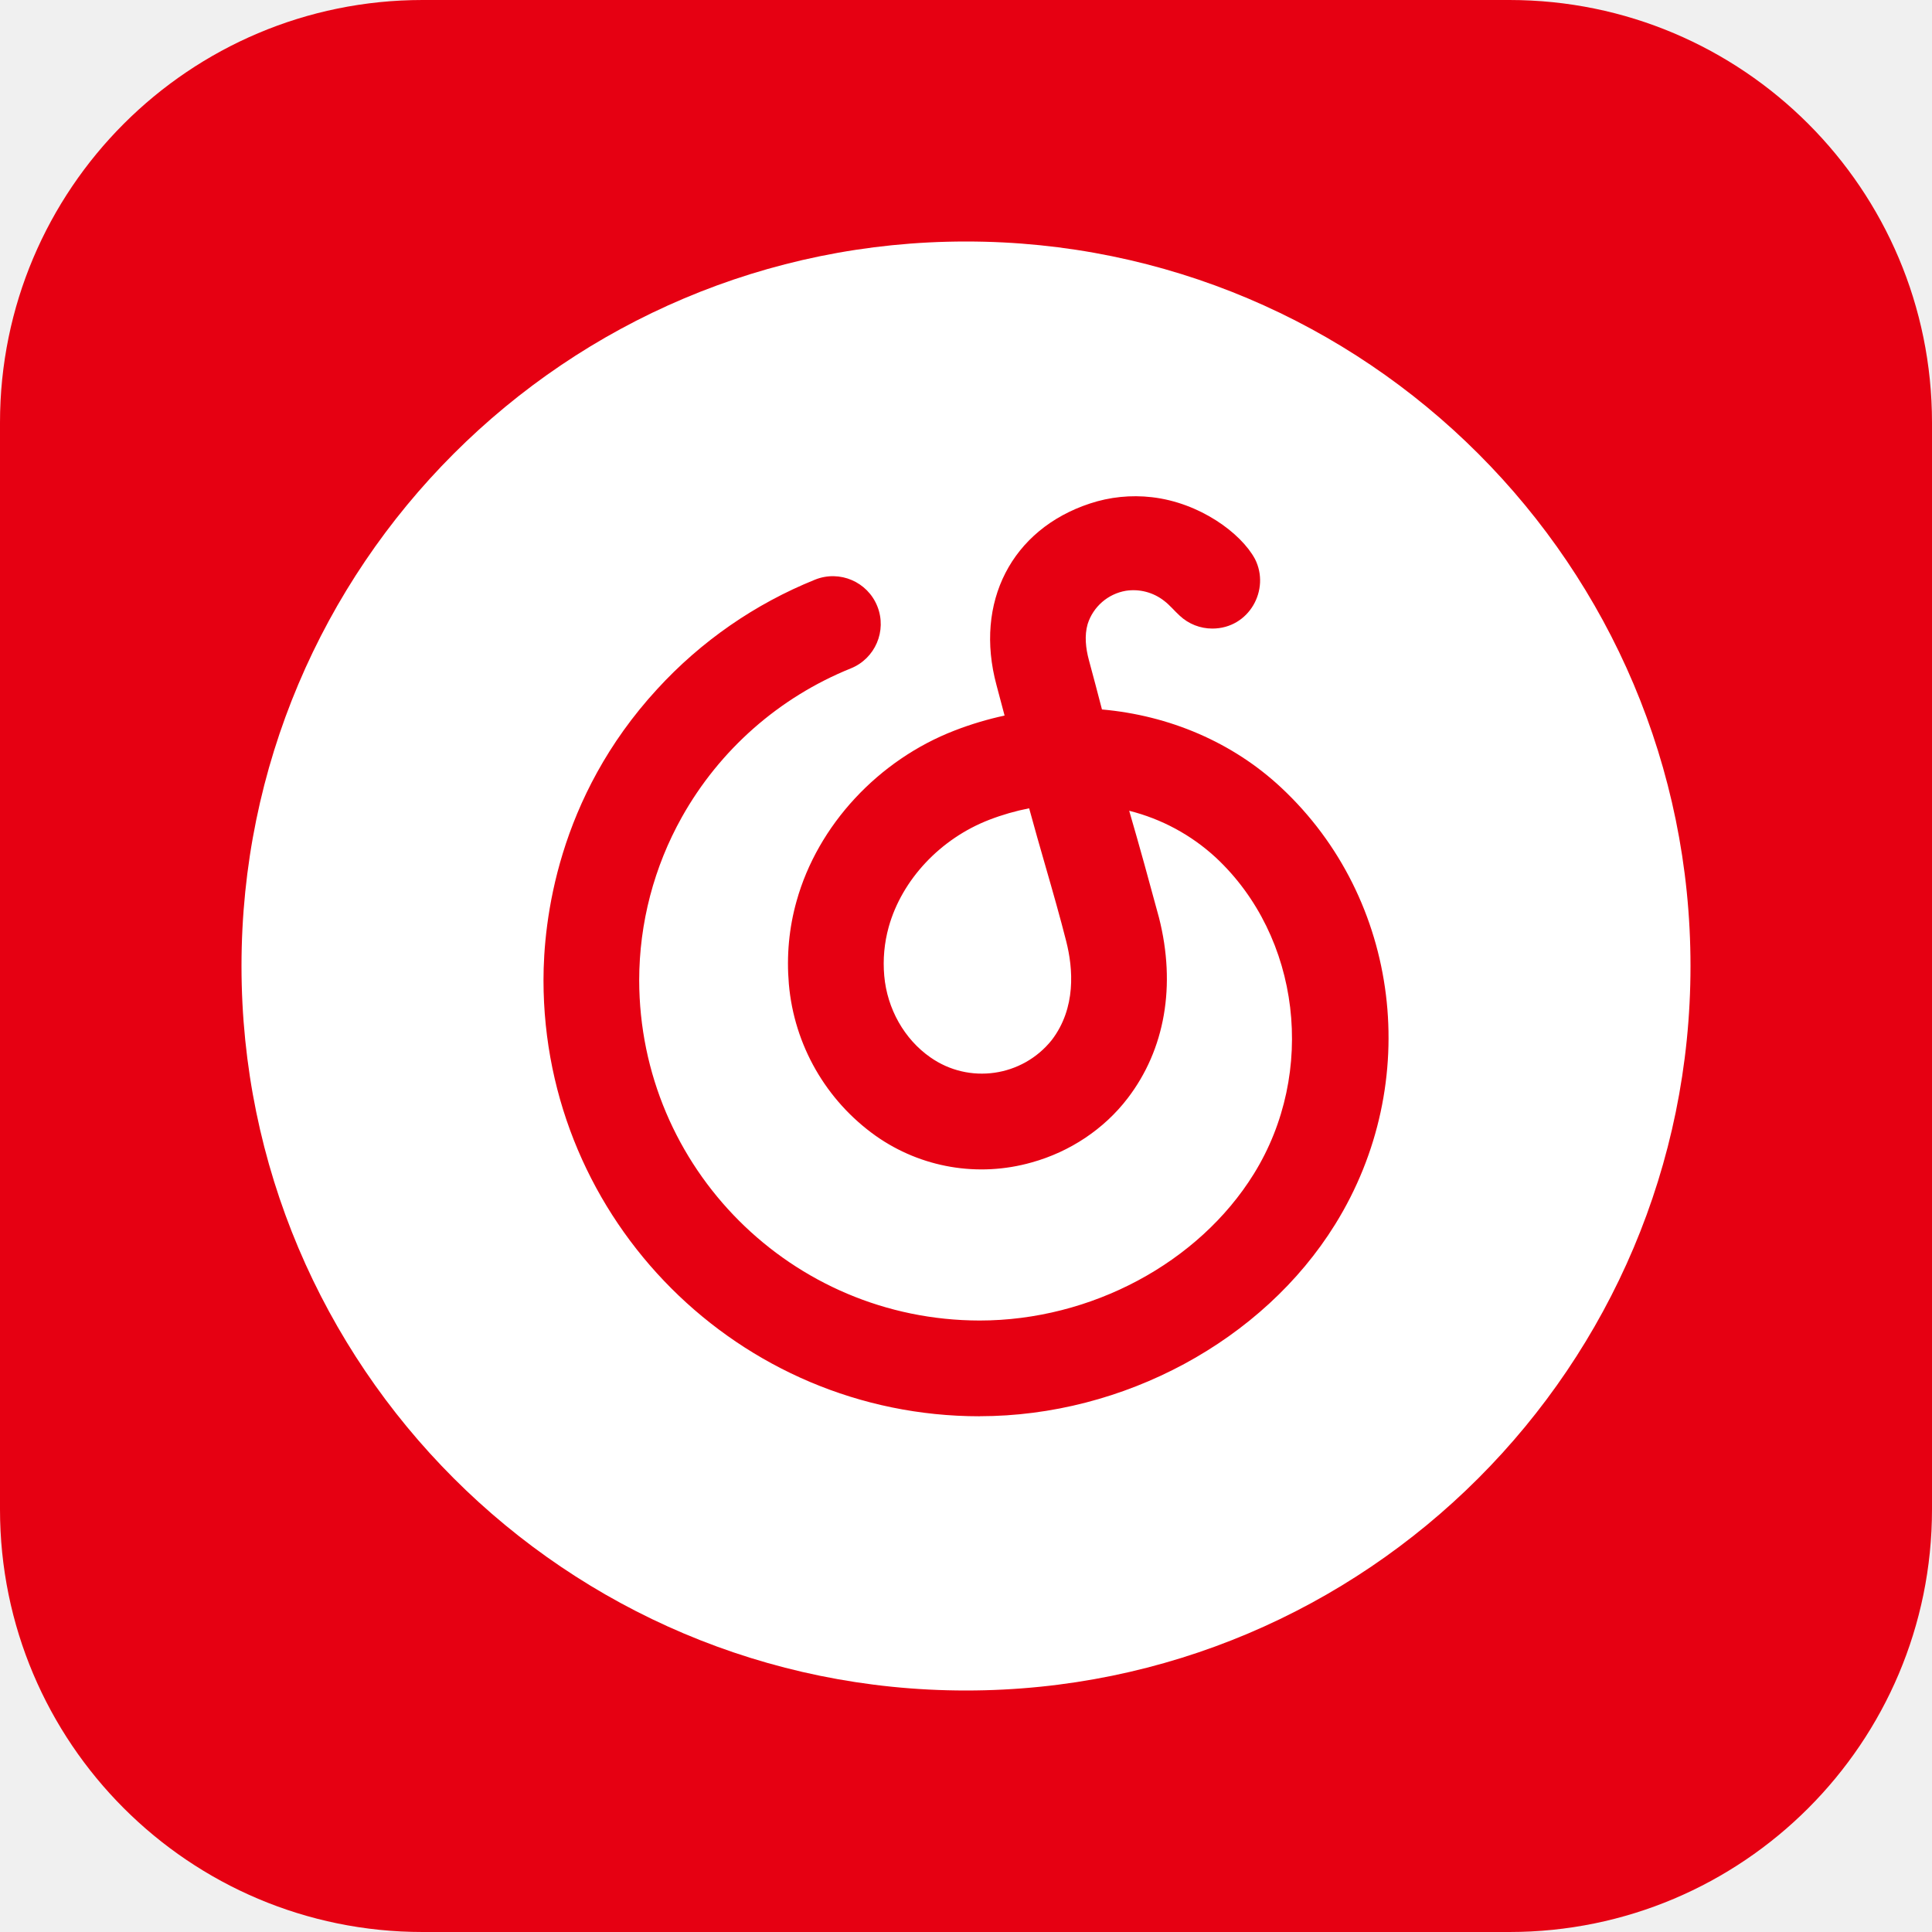
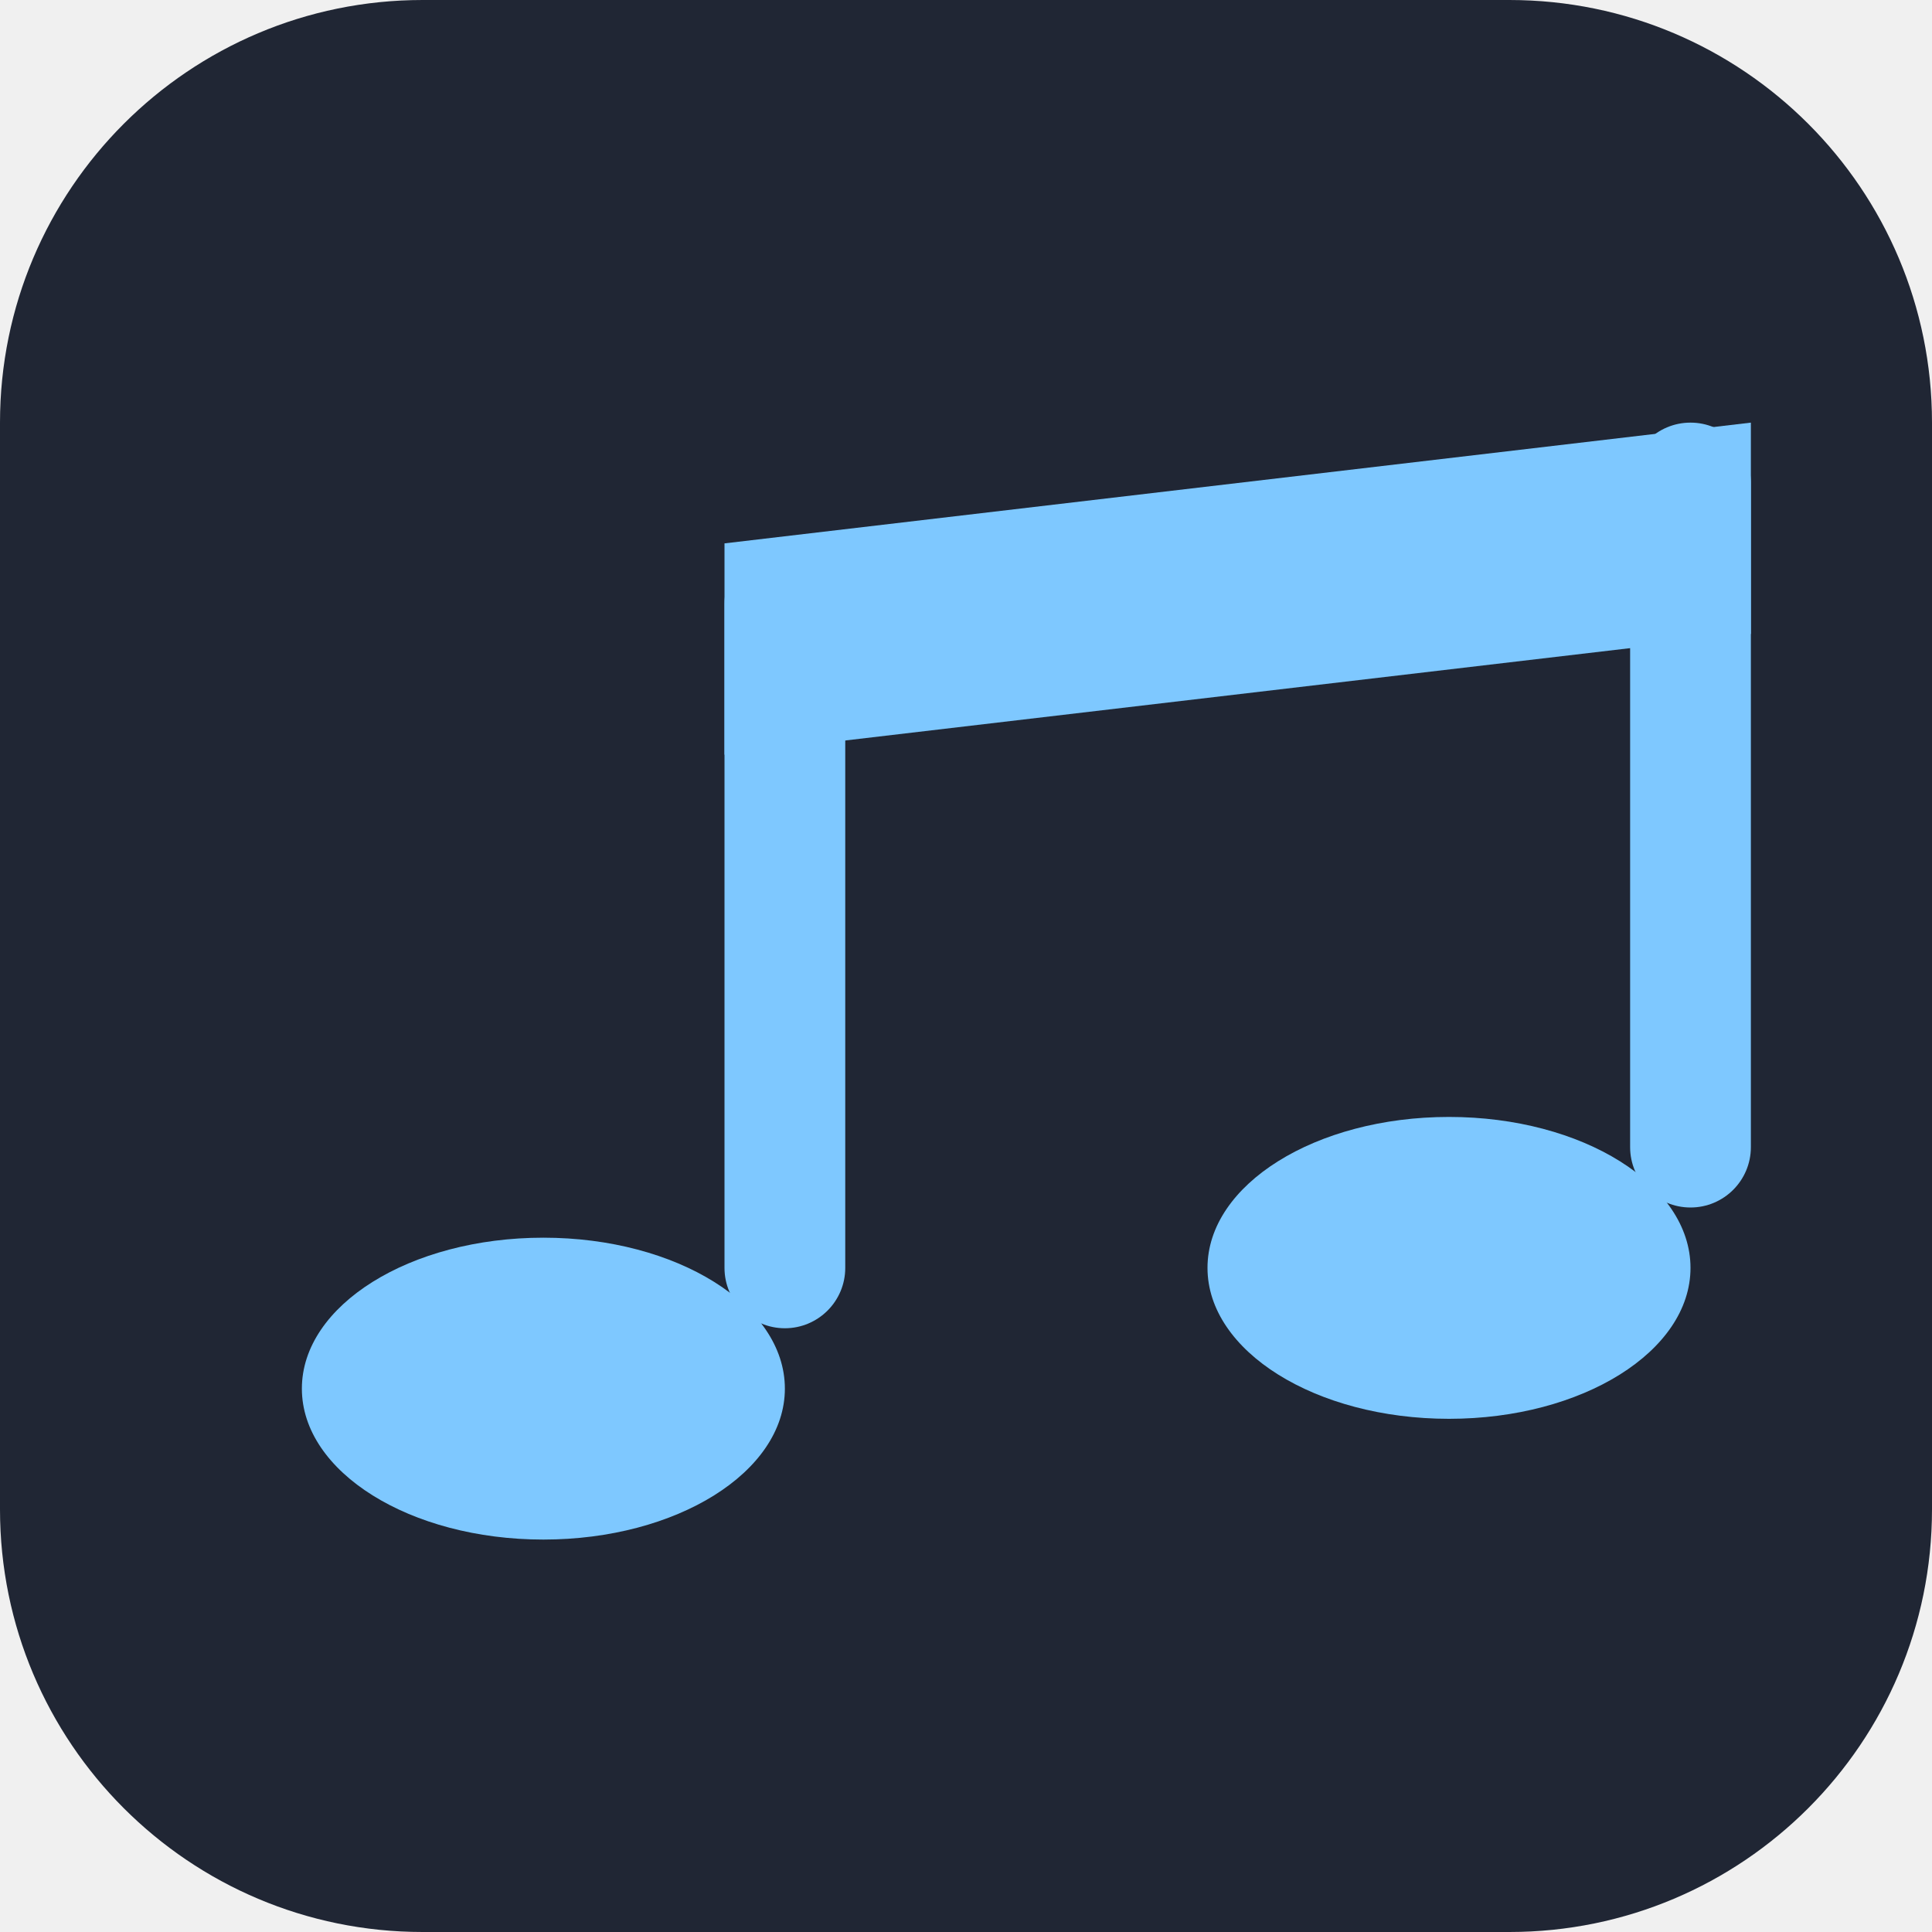
<svg xmlns="http://www.w3.org/2000/svg" viewBox="0 0 64 64" width="64" height="64">
-   <rect width="64" height="64" rx="14" fill="#e60012" />
-   <g transform="translate(8 8) scale(2)" fill="#ffffff">
-     <path d="M13.046 9.388a3.919 3.919 0 0 0-.66.19c-.809.312-1.447.991-1.666 1.775a2.269 2.269 0 0 0-.074.81c.048.546.333 1.05.764 1.35a1.483 1.483 0 0 0 2.01-.286c.406-.531.355-1.183.24-1.636-.098-.387-.22-.816-.345-1.249a64.76 64.76 0 0 1-.269-.954zm-.82 10.07c-3.984 0-7.224-3.24-7.224-7.223 0-.98.226-3.02 1.884-4.822A7.188 7.188 0 0 1 9.502 5.6a.792.792 0 1 1 .587 1.472 5.619 5.619 0 0 0-2.795 2.462 5.538 5.538 0 0 0-.707 2.7 5.645 5.645 0 0 0 5.638 5.638c1.844 0 3.627-.953 4.542-2.428 1.042-1.68.772-3.931-.627-5.238a3.299 3.299 0 0 0-1.437-.777c.172.589.334 1.18.494 1.772.284 1.12.1 2.181-.519 2.989-.39.51-.956.888-1.592 1.064a3.038 3.038 0 0 1-2.58-.44 3.45 3.45 0 0 1-1.44-2.514c-.04-.467.002-.93.128-1.376.35-1.256 1.356-2.339 2.622-2.826a5.5 5.5 0 0 1 .823-.246l-.134-.505c-.37-1.371.25-2.579 1.547-3.007.329-.109.68-.145 1.025-.105.792.09 1.476.592 1.709 1.023.258.507-.096 1.153-.706 1.153a.788.788 0 0 1-.54-.213c-.088-.08-.163-.174-.259-.247a.825.825 0 0 0-.632-.166.807.807 0 0 0-.634.551c-.056.191-.031.406.02.595.07.256.159.597.217.82 1.11.098 2.162.54 2.97 1.296 1.974 1.844 2.35 4.886.892 7.233-1.197 1.93-3.509 3.177-5.889 3.177zM0 12c0 6.627 5.373 12 12 12s12-5.373 12-12S18.627 0 12 0 0 5.373 0 12Z" />
+   <rect width="64" height="64" rx="14" fill="#202634" />
+   <g fill="#7ec8ff">
+     <ellipse cx="18" cy="46" rx="8" ry="5" />
+     <ellipse cx="48" cy="42" rx="8" ry="5" />
+     <rect x="24" y="18" width="4" height="26" rx="2" />
+     <rect x="54" y="14" width="4" height="26" rx="2" />
+     <path d="M24 18 L58 14 L58 21 L24 25 Z" />
  </g>
</svg>
